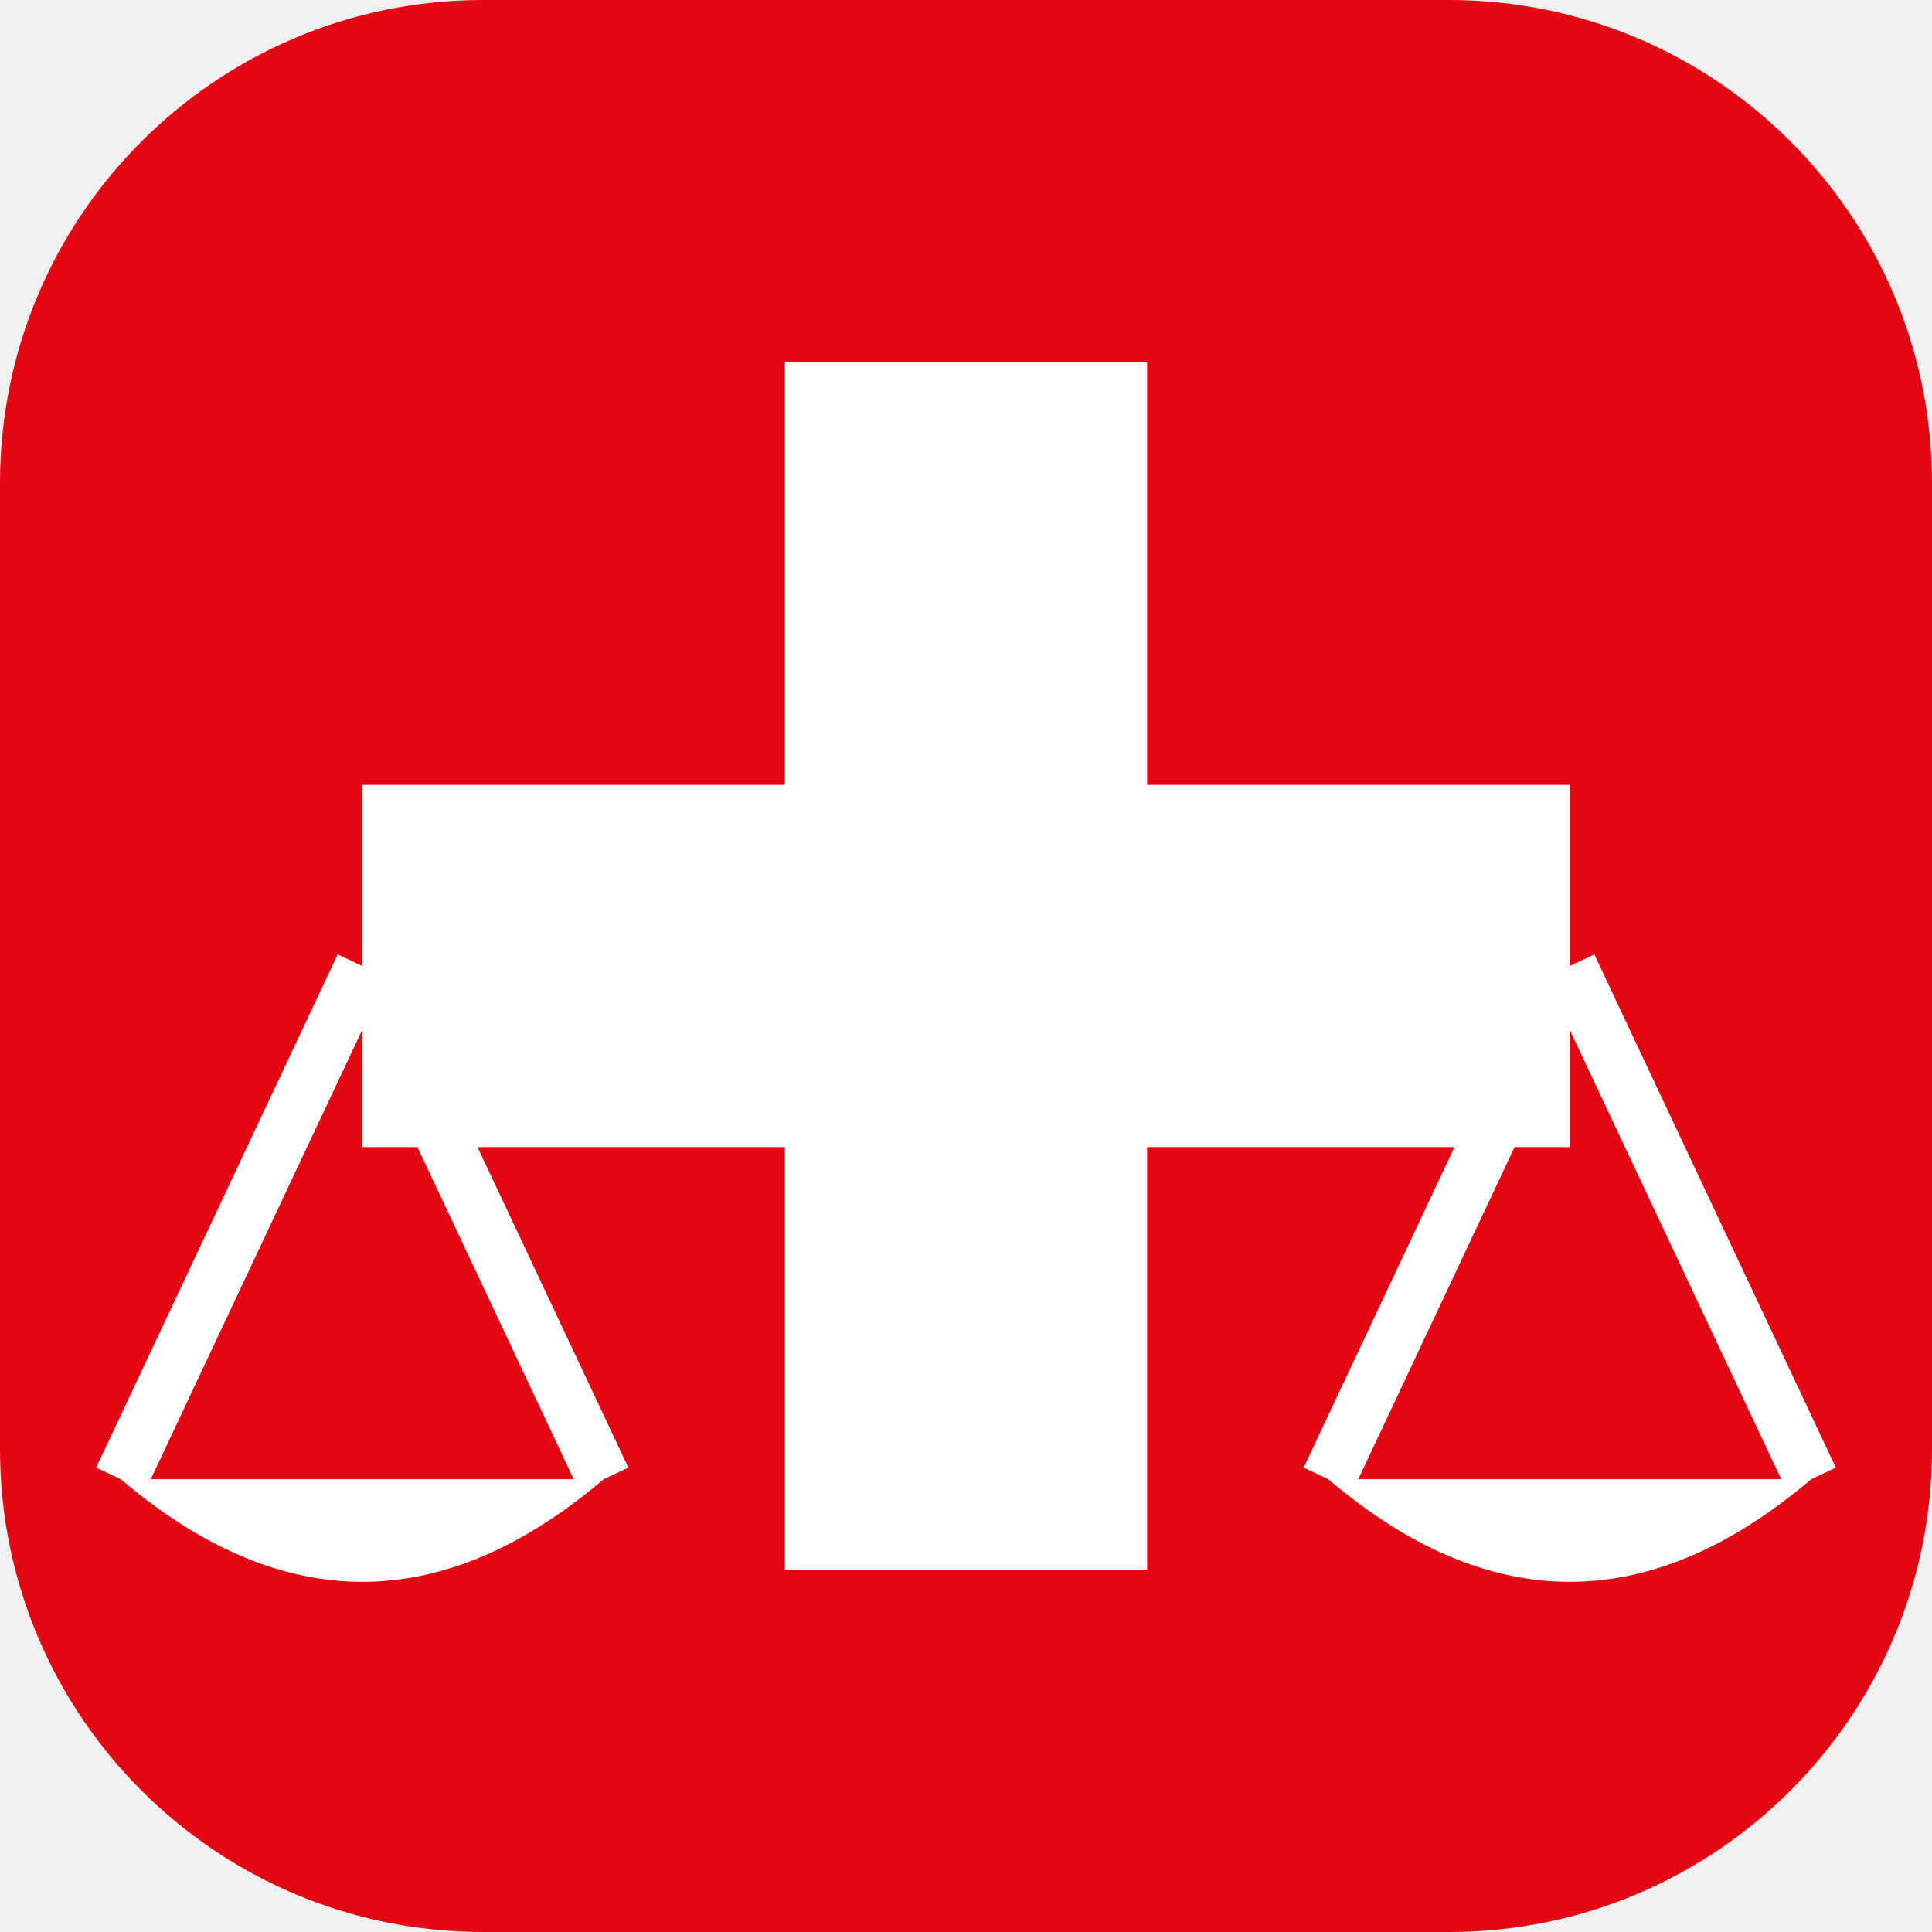
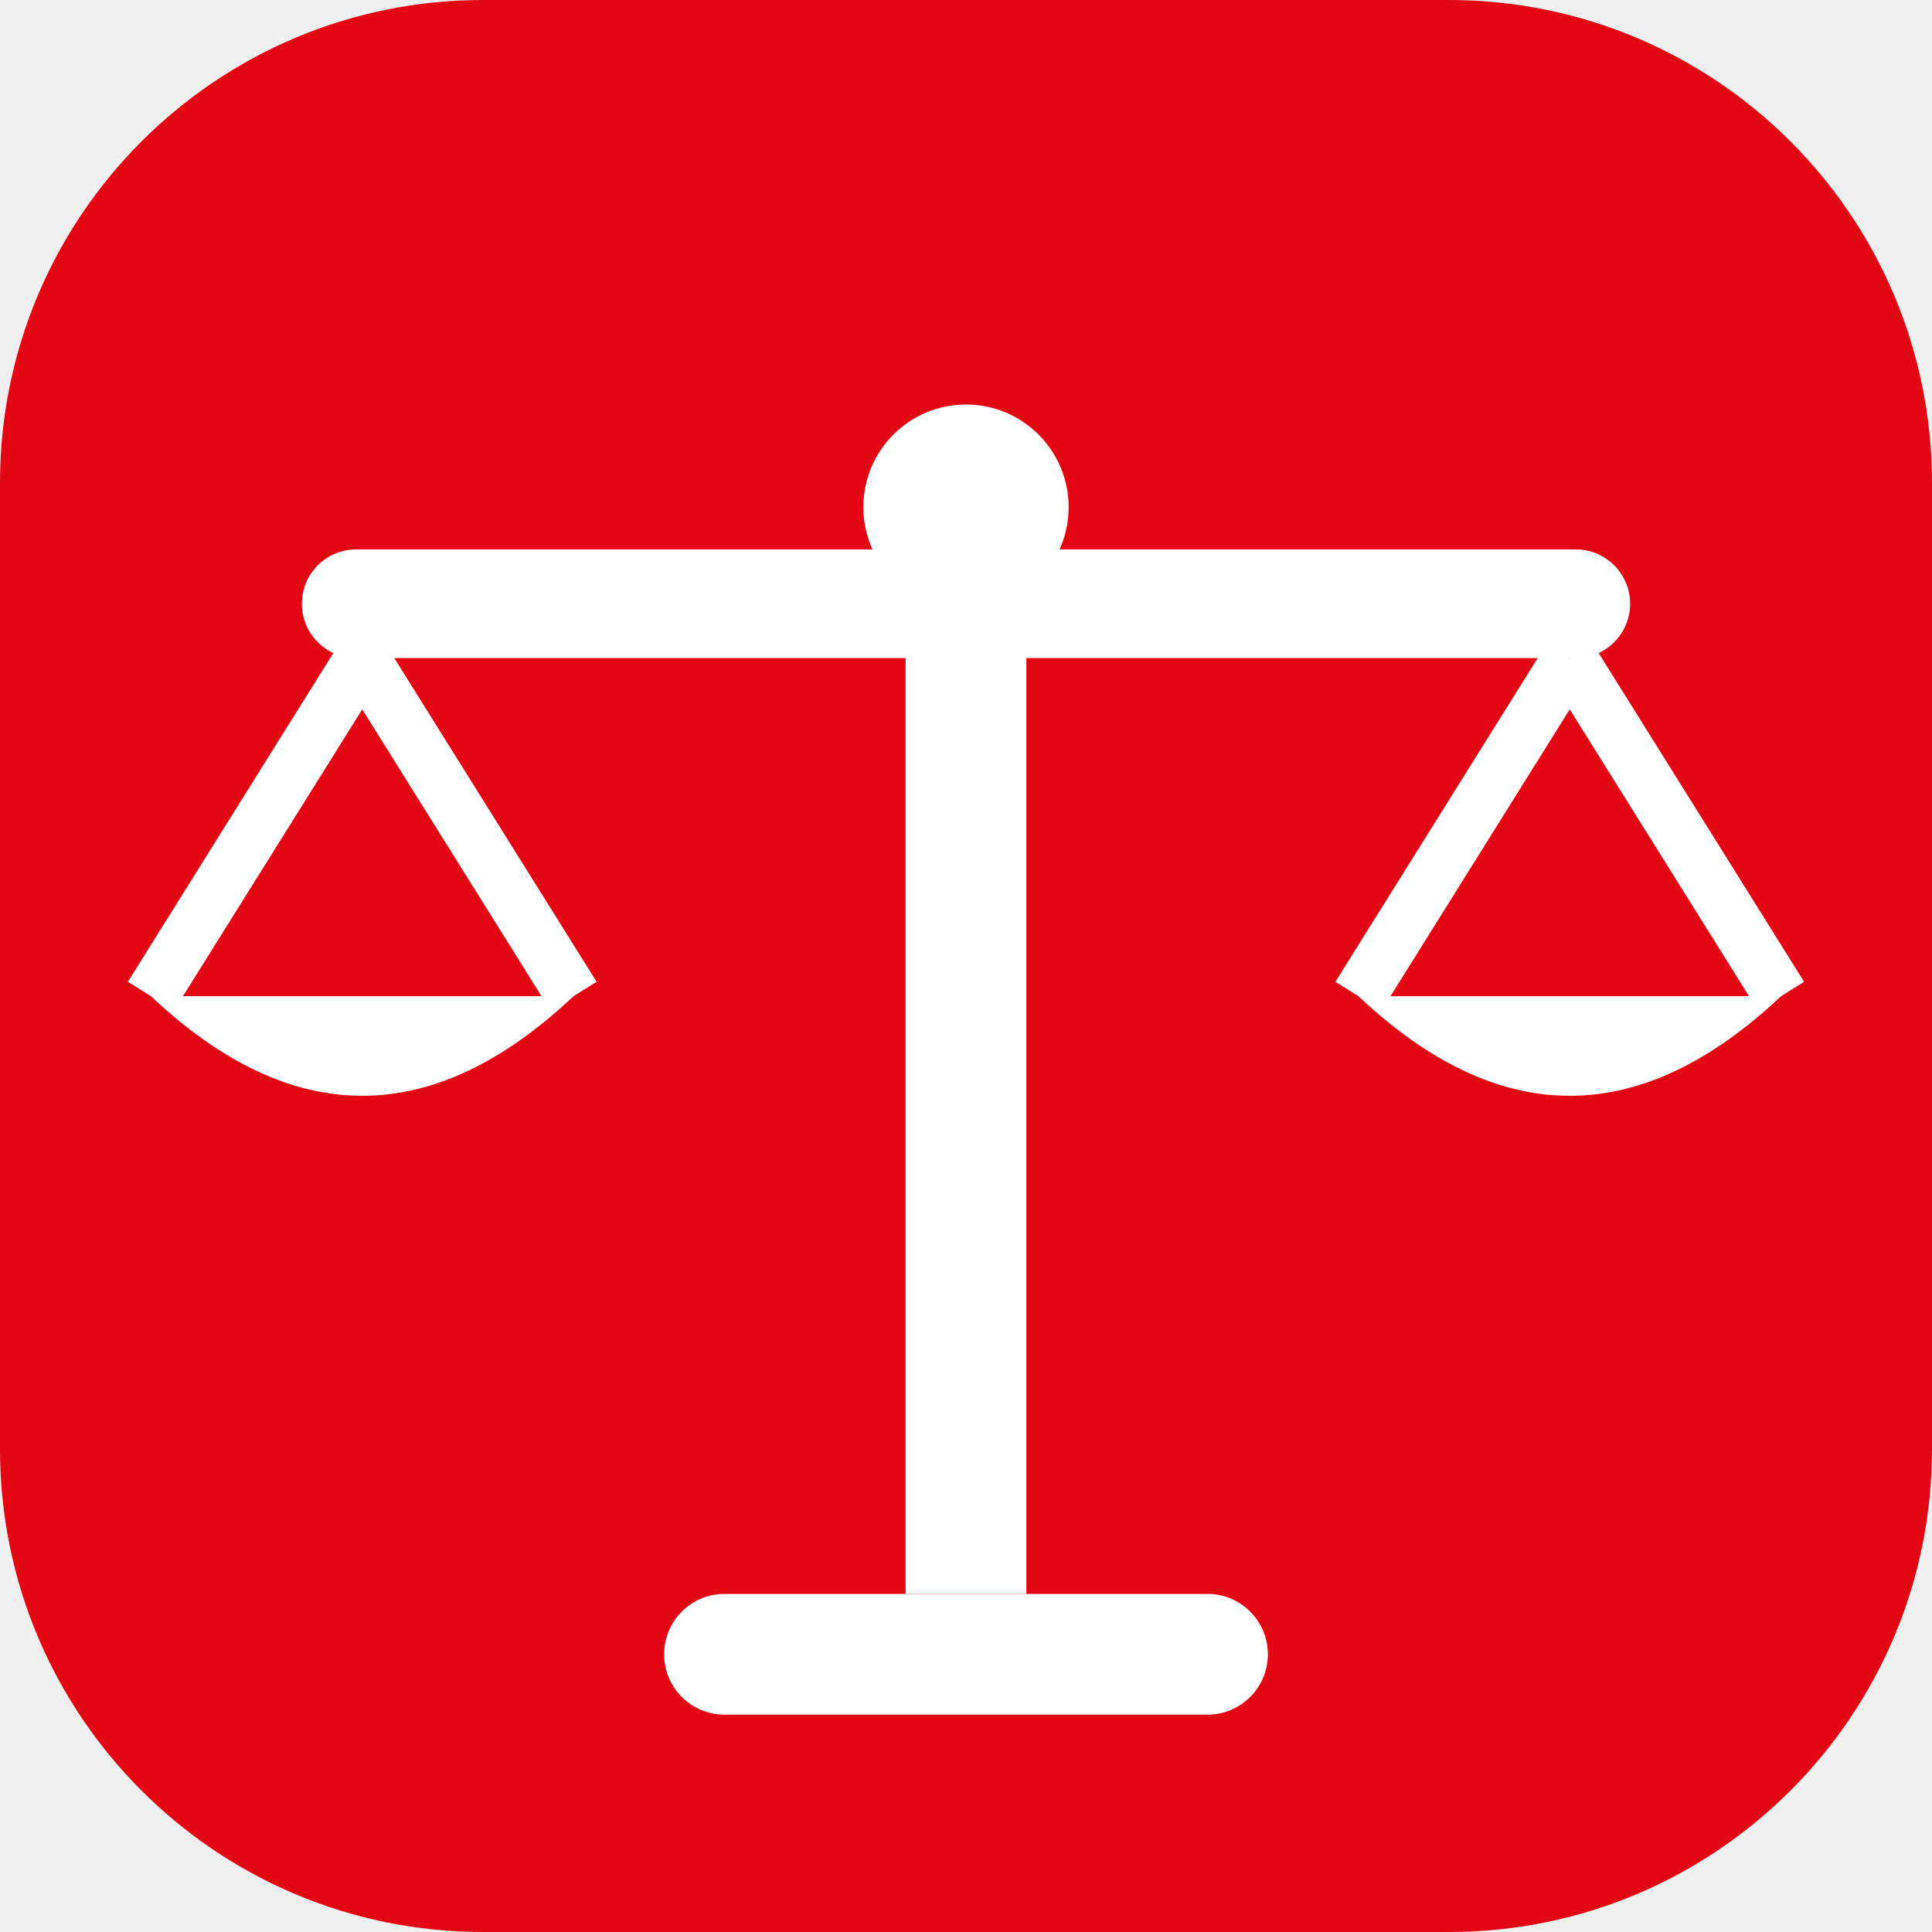
- <svg xmlns="http://www.w3.org/2000/svg" viewBox="0 0 32 32" role="img" aria-label="Schweizerkreuz als Waage im Gleichgewicht">
+ <svg xmlns="http://www.w3.org/2000/svg" viewBox="0 0 32 32" role="img" aria-label="Waage im Gleichgewicht">
  <rect width="32" height="32" rx="8" fill="#E30613" />
-   <rect x="13" y="6" width="6" height="20" fill="#fff" />
-   <rect x="6" y="13" width="20" height="6" fill="#fff" />
-   <line x1="6" y1="16" x2="2" y2="24.5" stroke="#fff" stroke-width="0.9" />
-   <line x1="6" y1="16" x2="10" y2="24.5" stroke="#fff" stroke-width="0.9" />
-   <path d="M2 24.5 Q6 27.9 10 24.5 Z" fill="#fff" />
-   <line x1="26" y1="16" x2="22" y2="24.5" stroke="#fff" stroke-width="0.9" />
-   <line x1="26" y1="16" x2="30" y2="24.5" stroke="#fff" stroke-width="0.9" />
-   <path d="M22 24.5 Q26 27.9 30 24.5 Z" fill="#fff" />
+   <rect x="11" y="26.4" width="10" height="2" rx="1" fill="#fff" />
+   <rect x="15" y="9" width="2" height="17.4" fill="#fff" />
+   <circle cx="16" cy="8.4" r="1.7" fill="#fff" />
+   <rect x="5" y="9.1" width="22" height="1.8" rx="0.9" fill="#fff" />
+   <line x1="6" y1="10.9" x2="2.5" y2="16.5" stroke="#fff" stroke-width="0.9" />
+   <line x1="6" y1="10.9" x2="9.5" y2="16.5" stroke="#fff" stroke-width="0.9" />
+   <path d="M2.5 16.5 Q 6 19.8 9.5 16.5 Z" fill="#fff" />
+   <line x1="26" y1="10.9" x2="22.5" y2="16.5" stroke="#fff" stroke-width="0.9" />
+   <line x1="26" y1="10.9" x2="29.5" y2="16.5" stroke="#fff" stroke-width="0.9" />
+   <path d="M22.5 16.5 Q 26 19.8 29.5 16.5 Z" fill="#fff" />
</svg>
